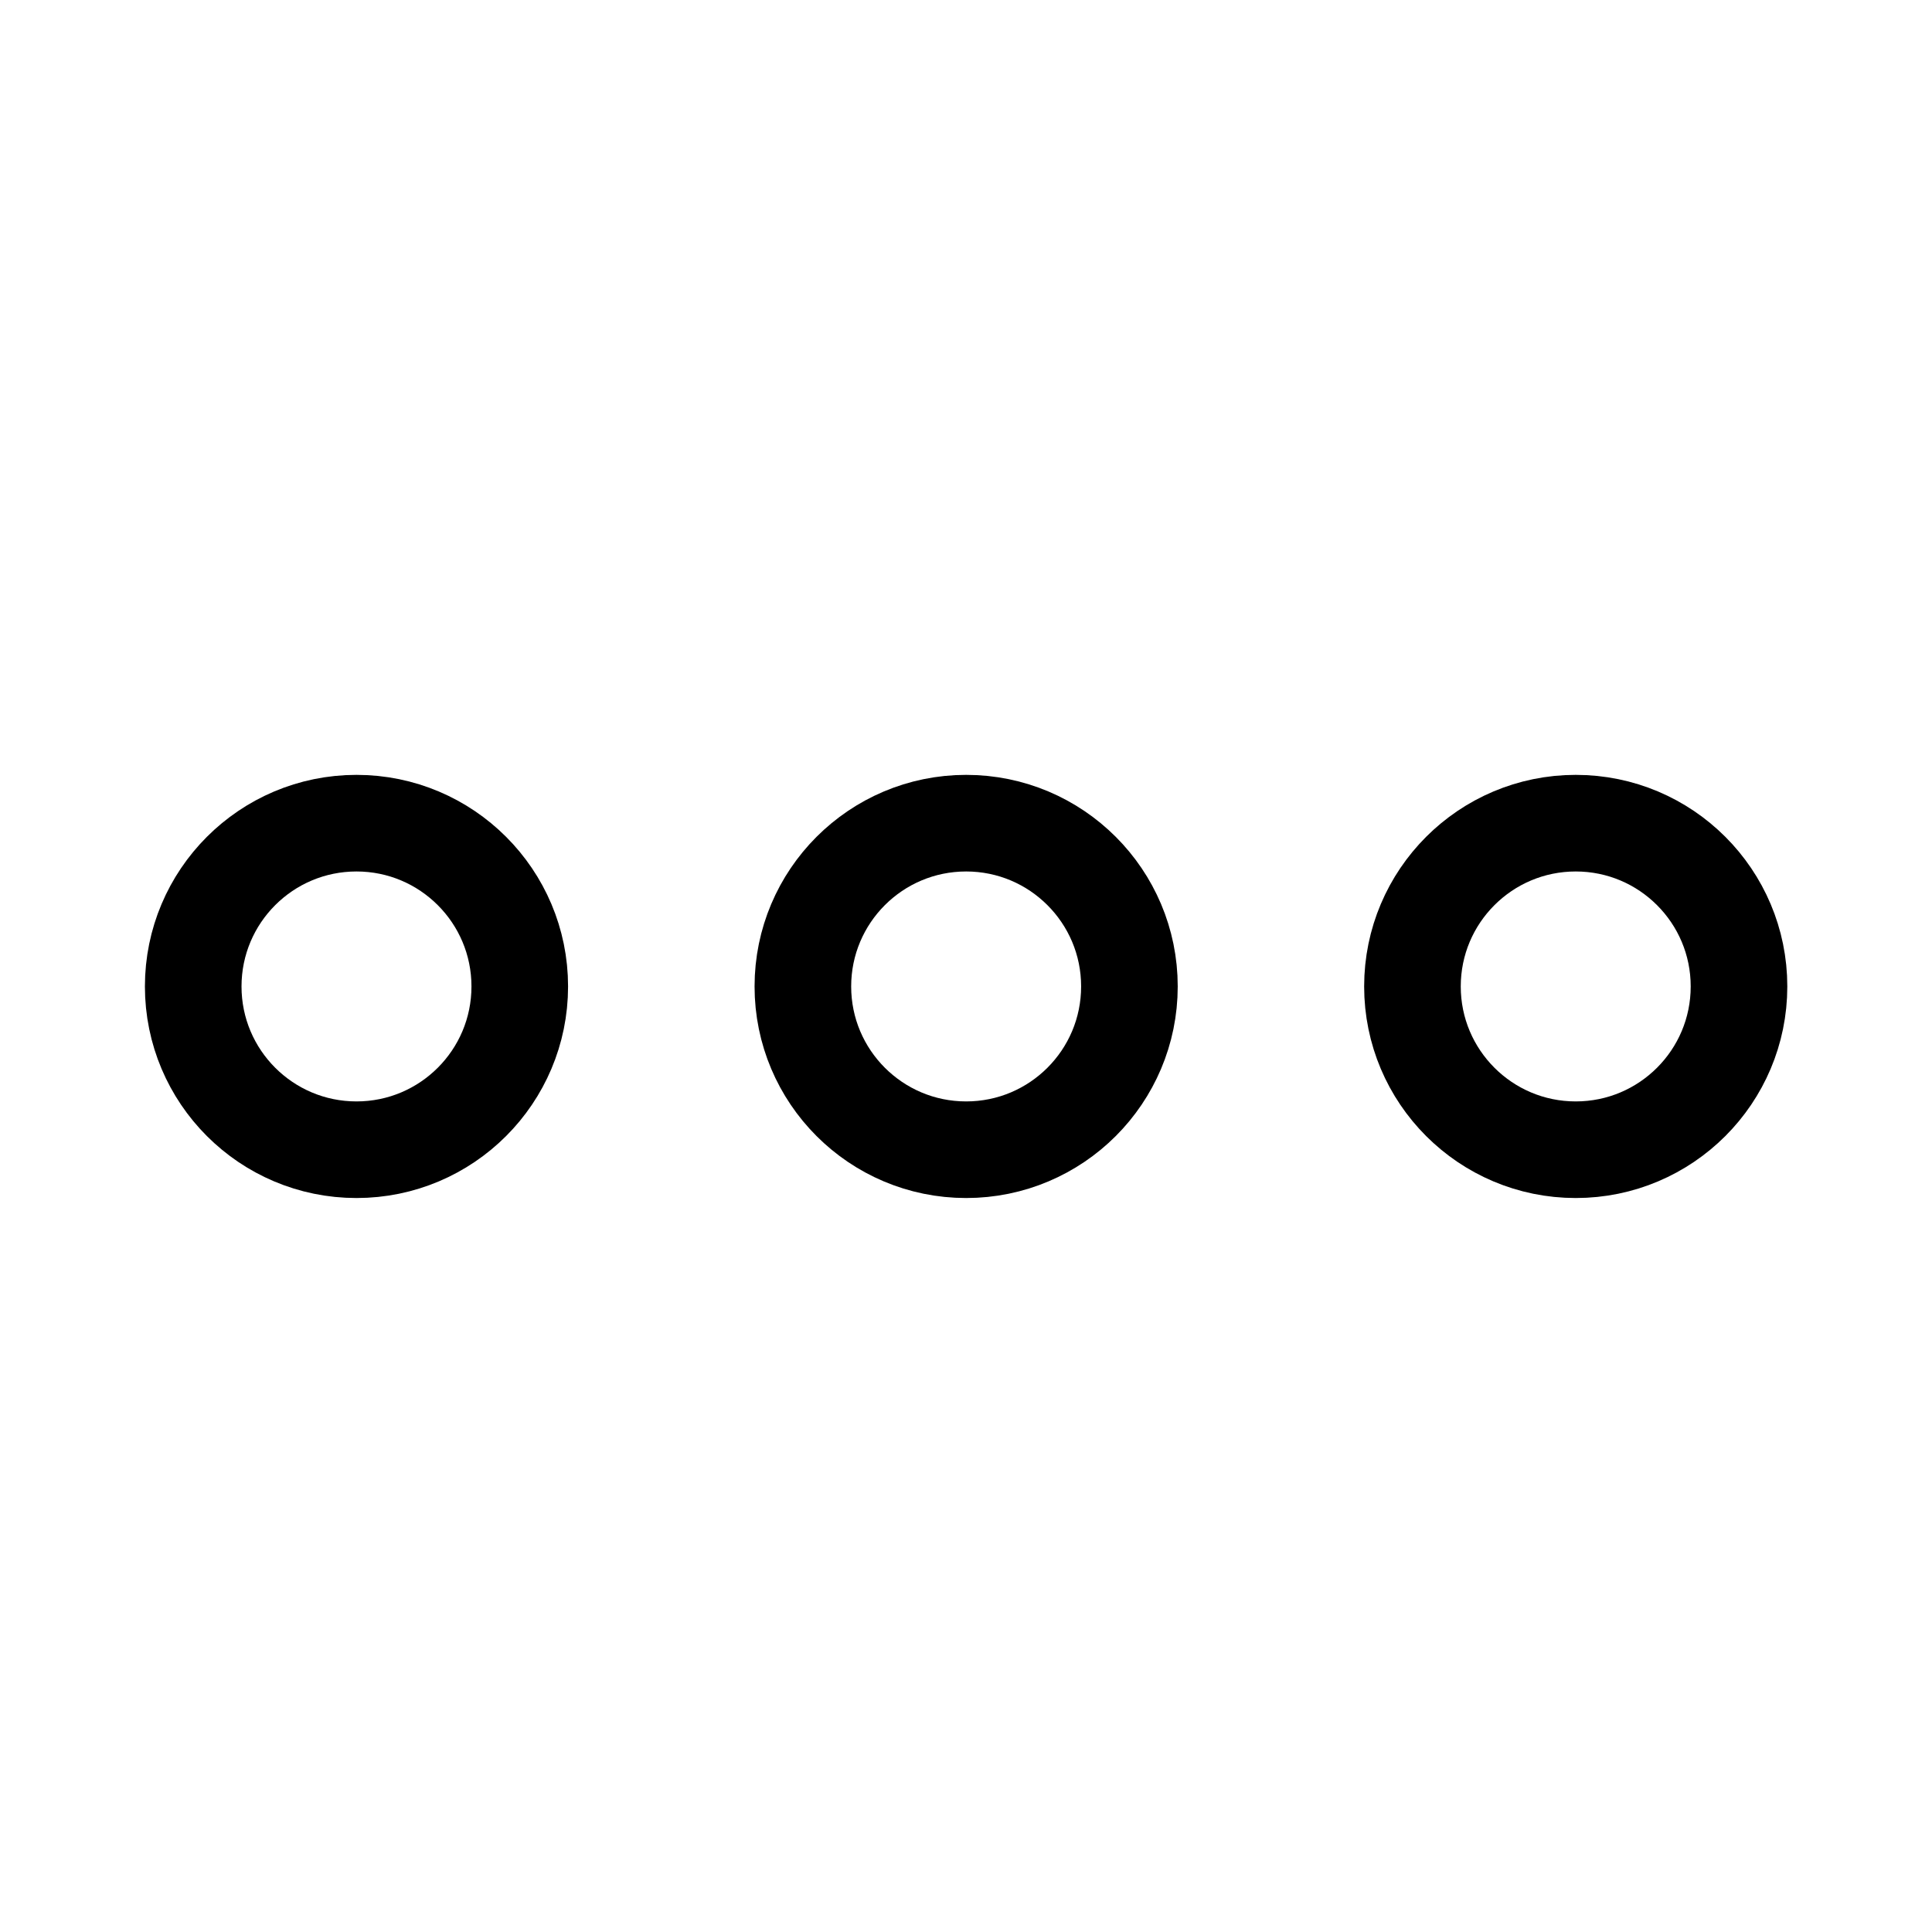
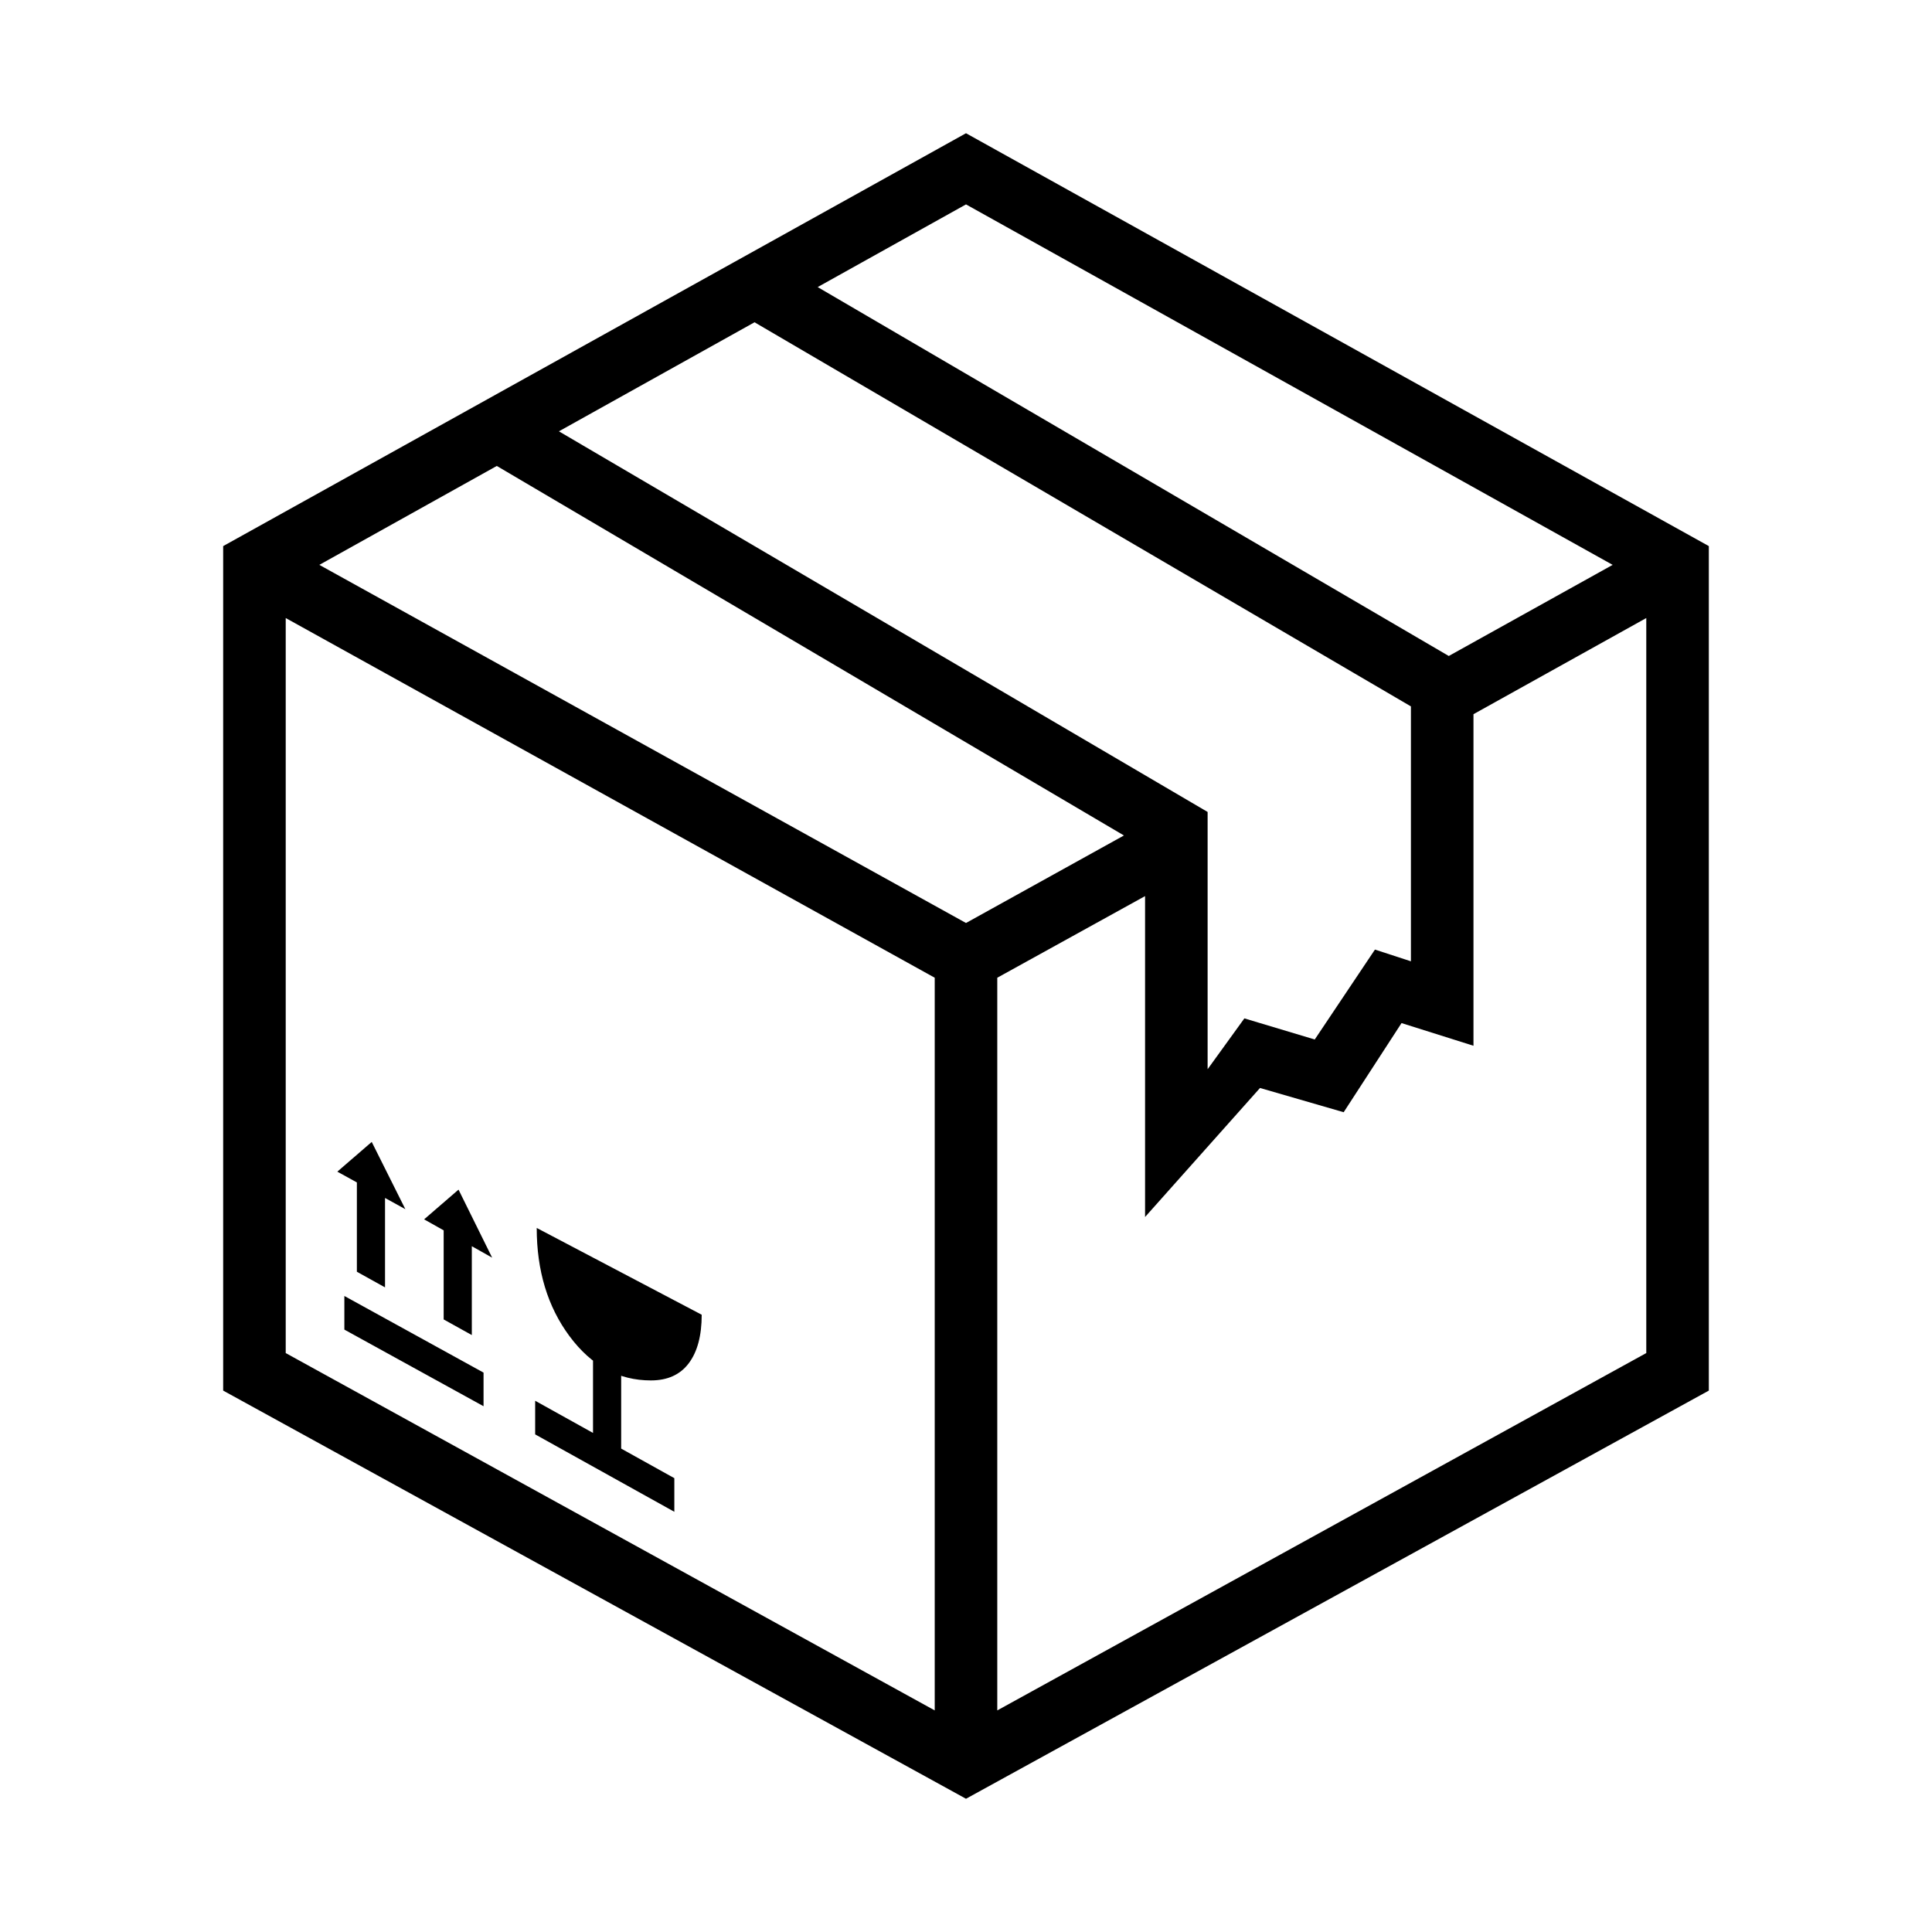
- <svg xmlns="http://www.w3.org/2000/svg" width="100" height="100" viewBox="0 0 26.458 26.458" version="1.1" id="svg1">
-   <defs id="defs1" />
-   <g id="layer4">
-     <ellipse style="fill:none;fill-opacity:1;stroke:currentColor;stroke-width:1.323;stroke-linecap:round;stroke-linejoin:round;stroke-dasharray:none;stroke-opacity:1;paint-order:markers stroke fill" id="path6" cx="4.882" cy="13.509" rx="2.236" ry="2.236" />
-     <ellipse style="fill:none;fill-opacity:1;stroke:currentColor;stroke-width:1.323;stroke-linecap:round;stroke-linejoin:round;stroke-dasharray:none;stroke-opacity:1;paint-order:markers stroke fill" id="path6-1" cx="13.231" cy="13.509" rx="2.236" ry="2.236" />
-     <ellipse style="fill:none;fill-opacity:1;stroke:currentColor;stroke-width:1.323;stroke-linecap:round;stroke-linejoin:round;stroke-dasharray:none;stroke-opacity:1;paint-order:markers stroke fill" id="path6-3" cx="21.579" cy="13.509" rx="2.236" ry="2.236" />
-   </g>
+ <svg xmlns="http://www.w3.org/2000/svg" viewBox="64.6 -1960.4 2470.8 2470.8">
+   <path transform="scale(1 -1)" d="M1300 -340 350 182V1262L1300 1790L2250 1262V182ZM683 162 505 260V303L683 205ZM557 314 521 334V460L557 441ZM927 27 749 126V169L927 70ZM668 253 632 273V399L668 380ZM583 414 496 462 540 500ZM859 81 823 104V241L859 224ZM694 352 607 401 651 439ZM897 195Q835 195 793.0 251.5Q751 308 751 390L962 279Q962 239 945.5 217.0Q929 195 897 195ZM1260 -227V710L430 1170V230ZM1340 -227 2170 230V1170L1913 1027L1877 1099L2127 1238L1300 1699L473 1238L1300 780L1540 913L1579 842L1340 710ZM1529 404V876L655 1391L733 1436L1609 922V593L1656 658L1746 631L1823 746L1869 731V1057L977 1579L1056 1625L1949 1103V623L1857 652L1783 538L1676 569Z" fill="currentColor" />
</svg>
